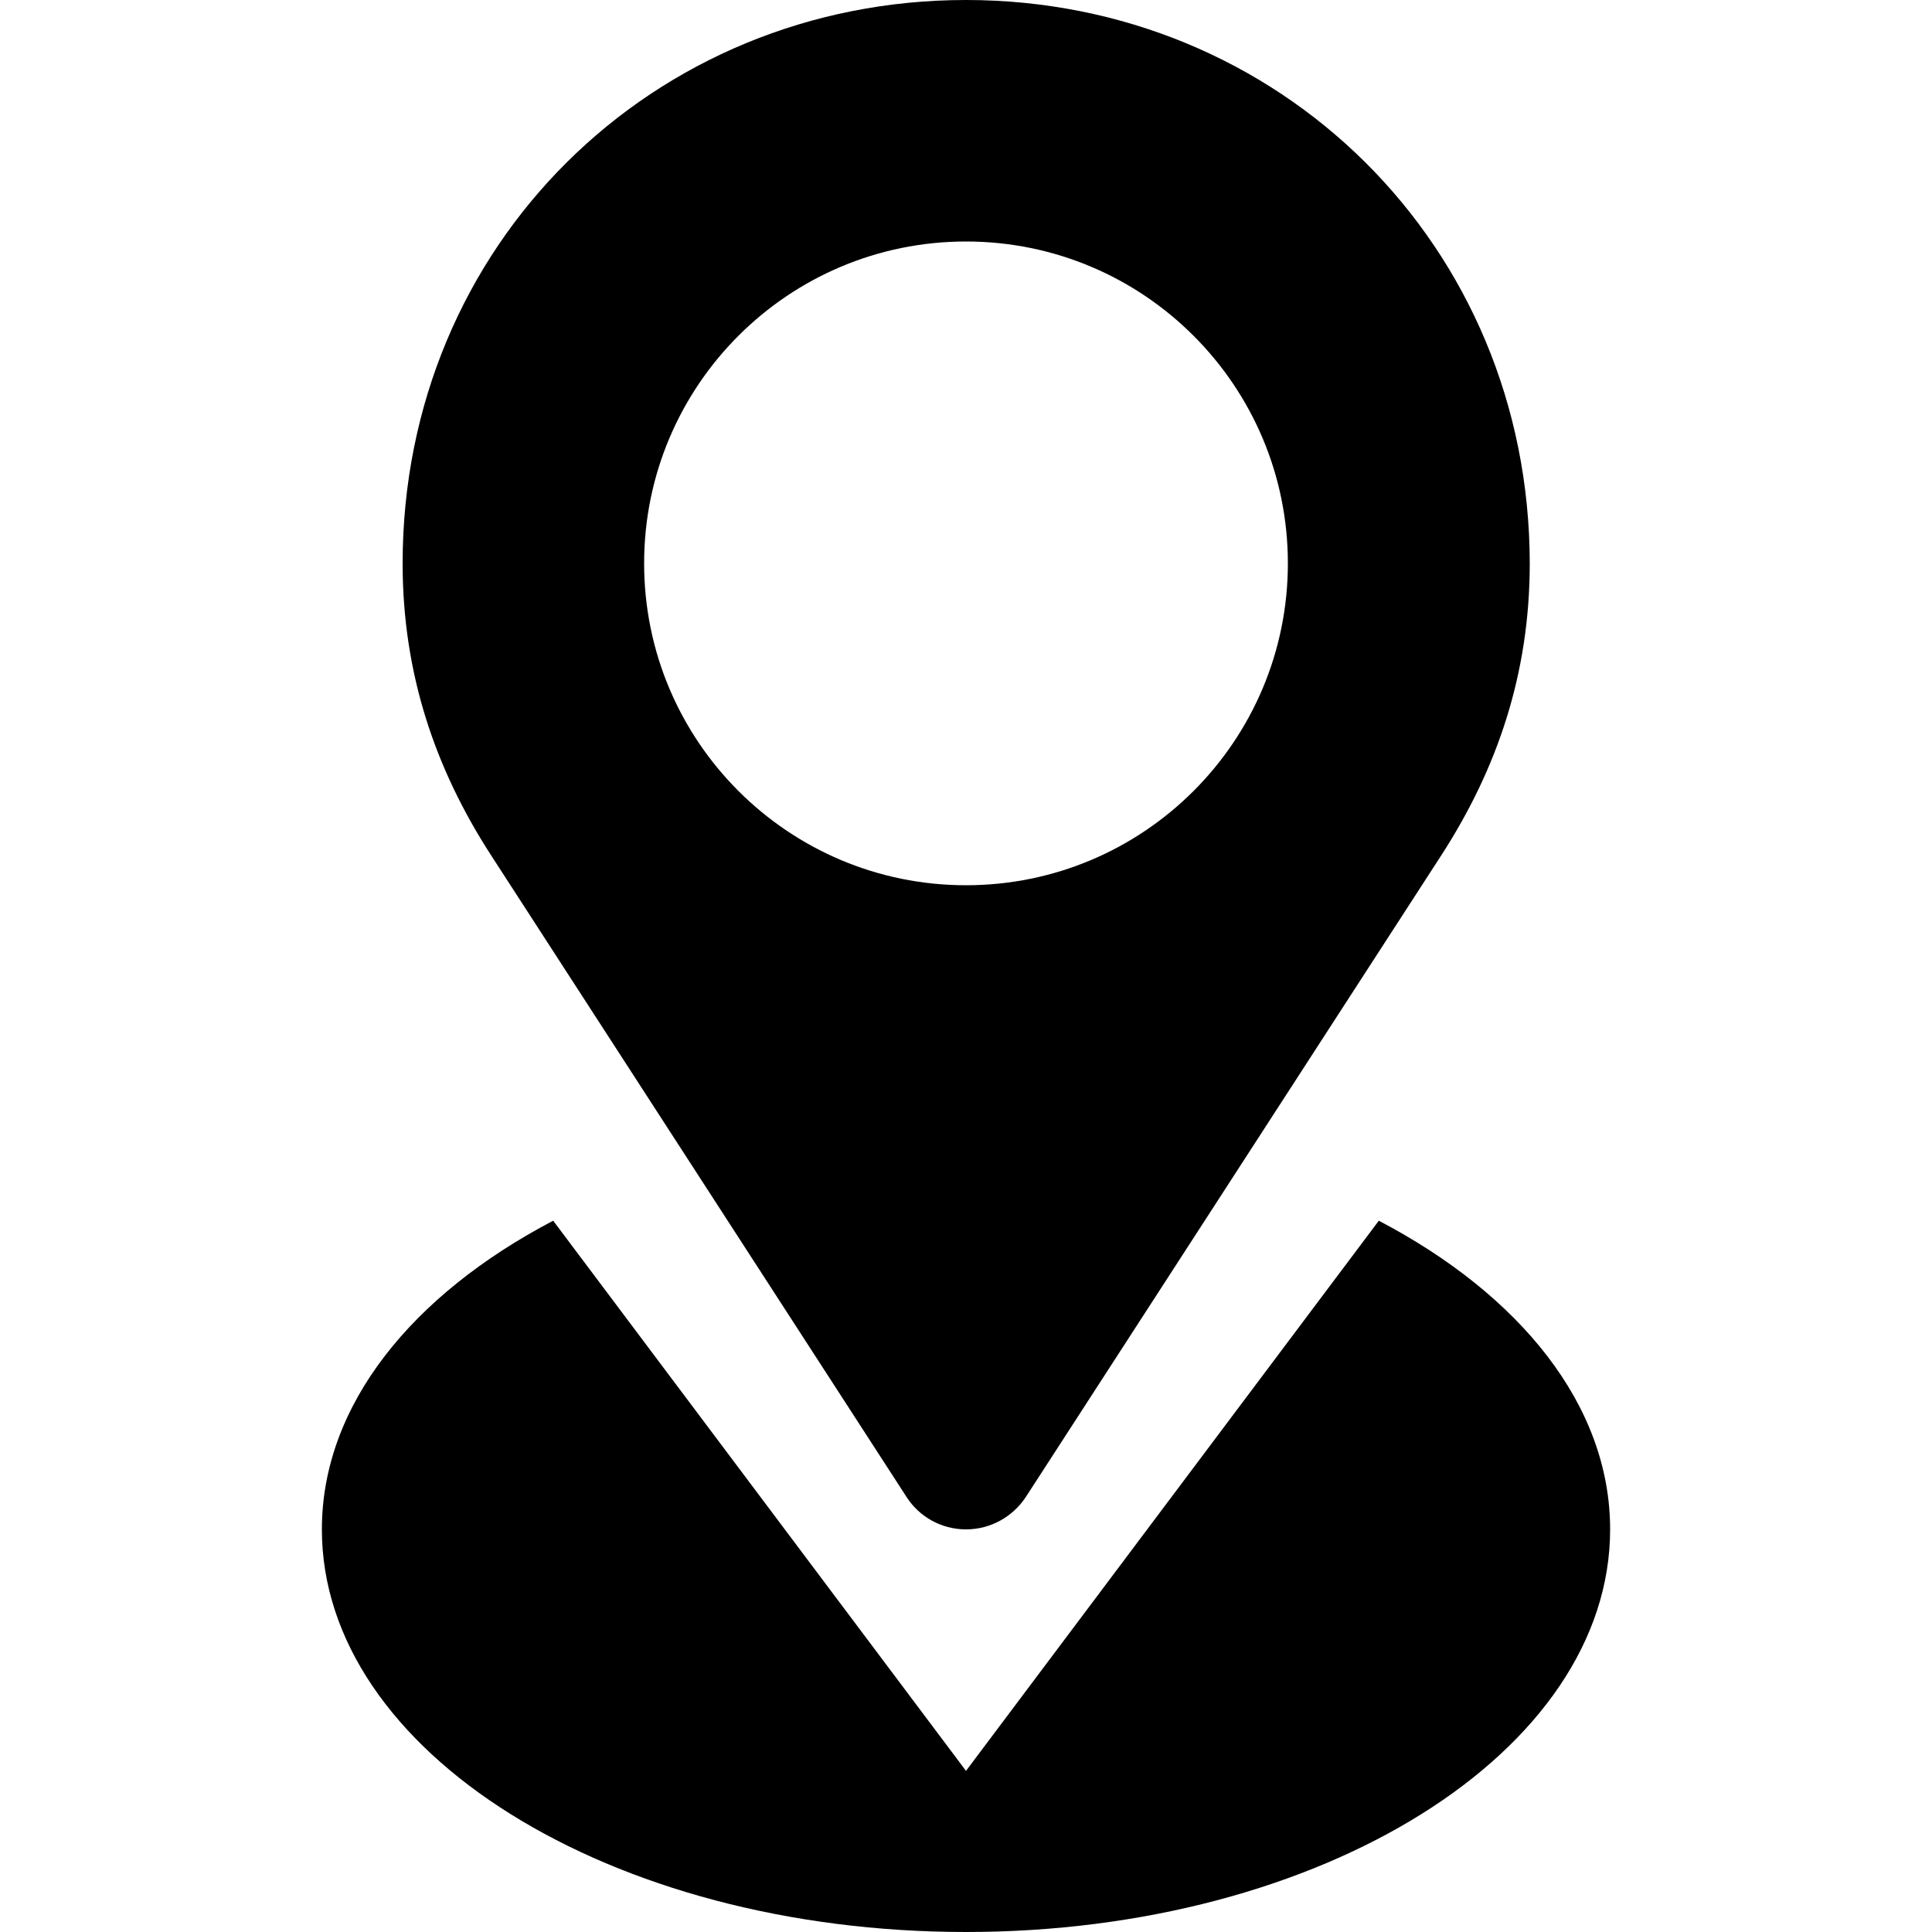
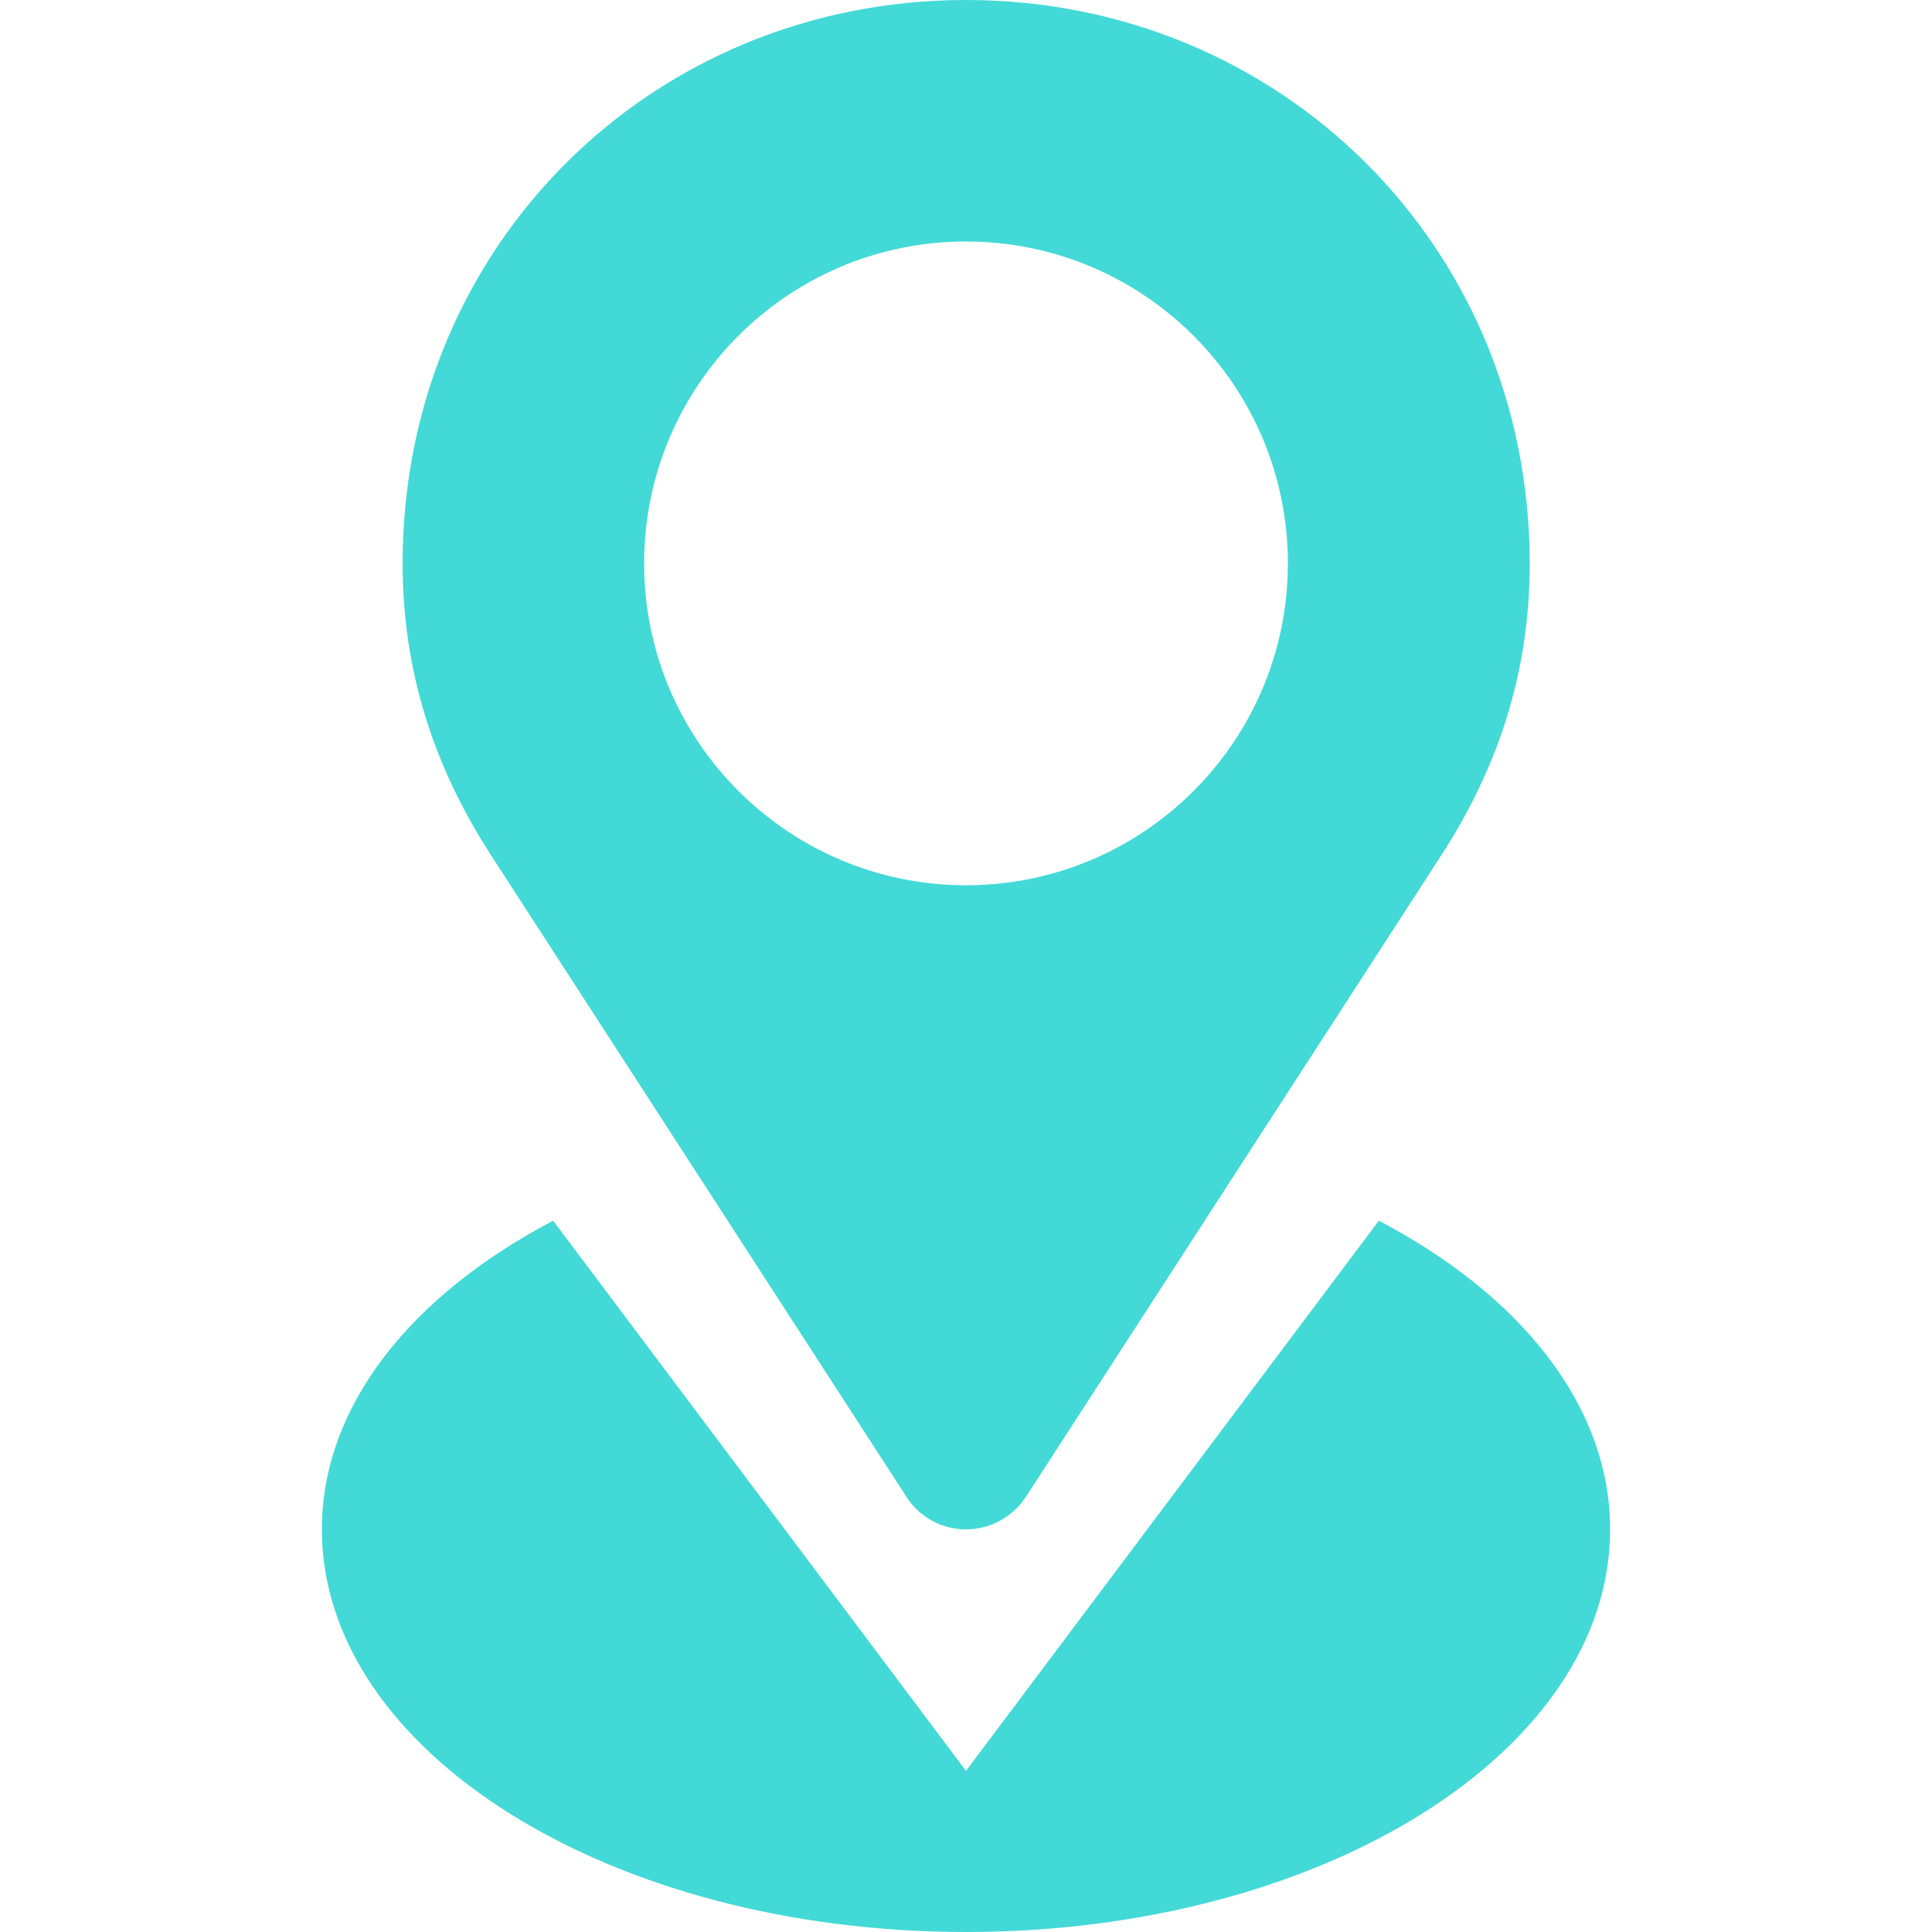
- <svg xmlns="http://www.w3.org/2000/svg" fill="#000000" height="800px" width="800px" version="1.1" id="Layer_1" viewBox="0 0 512 512" enable-background="new 0 0 512 512" xml:space="preserve">
+ <svg xmlns="http://www.w3.org/2000/svg" fill="#43D9D7" height="800px" width="800px" version="1.1" id="Layer_1" viewBox="0 0 512 512" enable-background="new 0 0 512 512" xml:space="preserve">
  <path d="M240.3,396.8L240.3,396.8c3.3,5.1,9.1,8.5,15.7,8.5c6.6,0,12.4-3.4,15.8-8.5l110.2-170.2c14.8-22.9,23.4-48.1,23.4-77.3  C405.3,64.9,339,0,256,0c-83,0-149.3,64.9-149.3,149.3c0,29.2,8.6,54.4,23.4,77.3L240.3,396.8z M256,64c47.1,0,85.3,38.2,85.3,85.3  s-38.2,85.3-85.3,85.3s-85.3-38.2-85.3-85.3S208.9,64,256,64z M365.4,323.5L256,469.3L146.6,323.5c-37.4,19.6-61.3,48.9-61.3,81.8  C85.3,464.2,161.7,512,256,512s170.7-47.8,170.7-106.7C426.7,372.4,402.8,343.1,365.4,323.5z" />
</svg>
